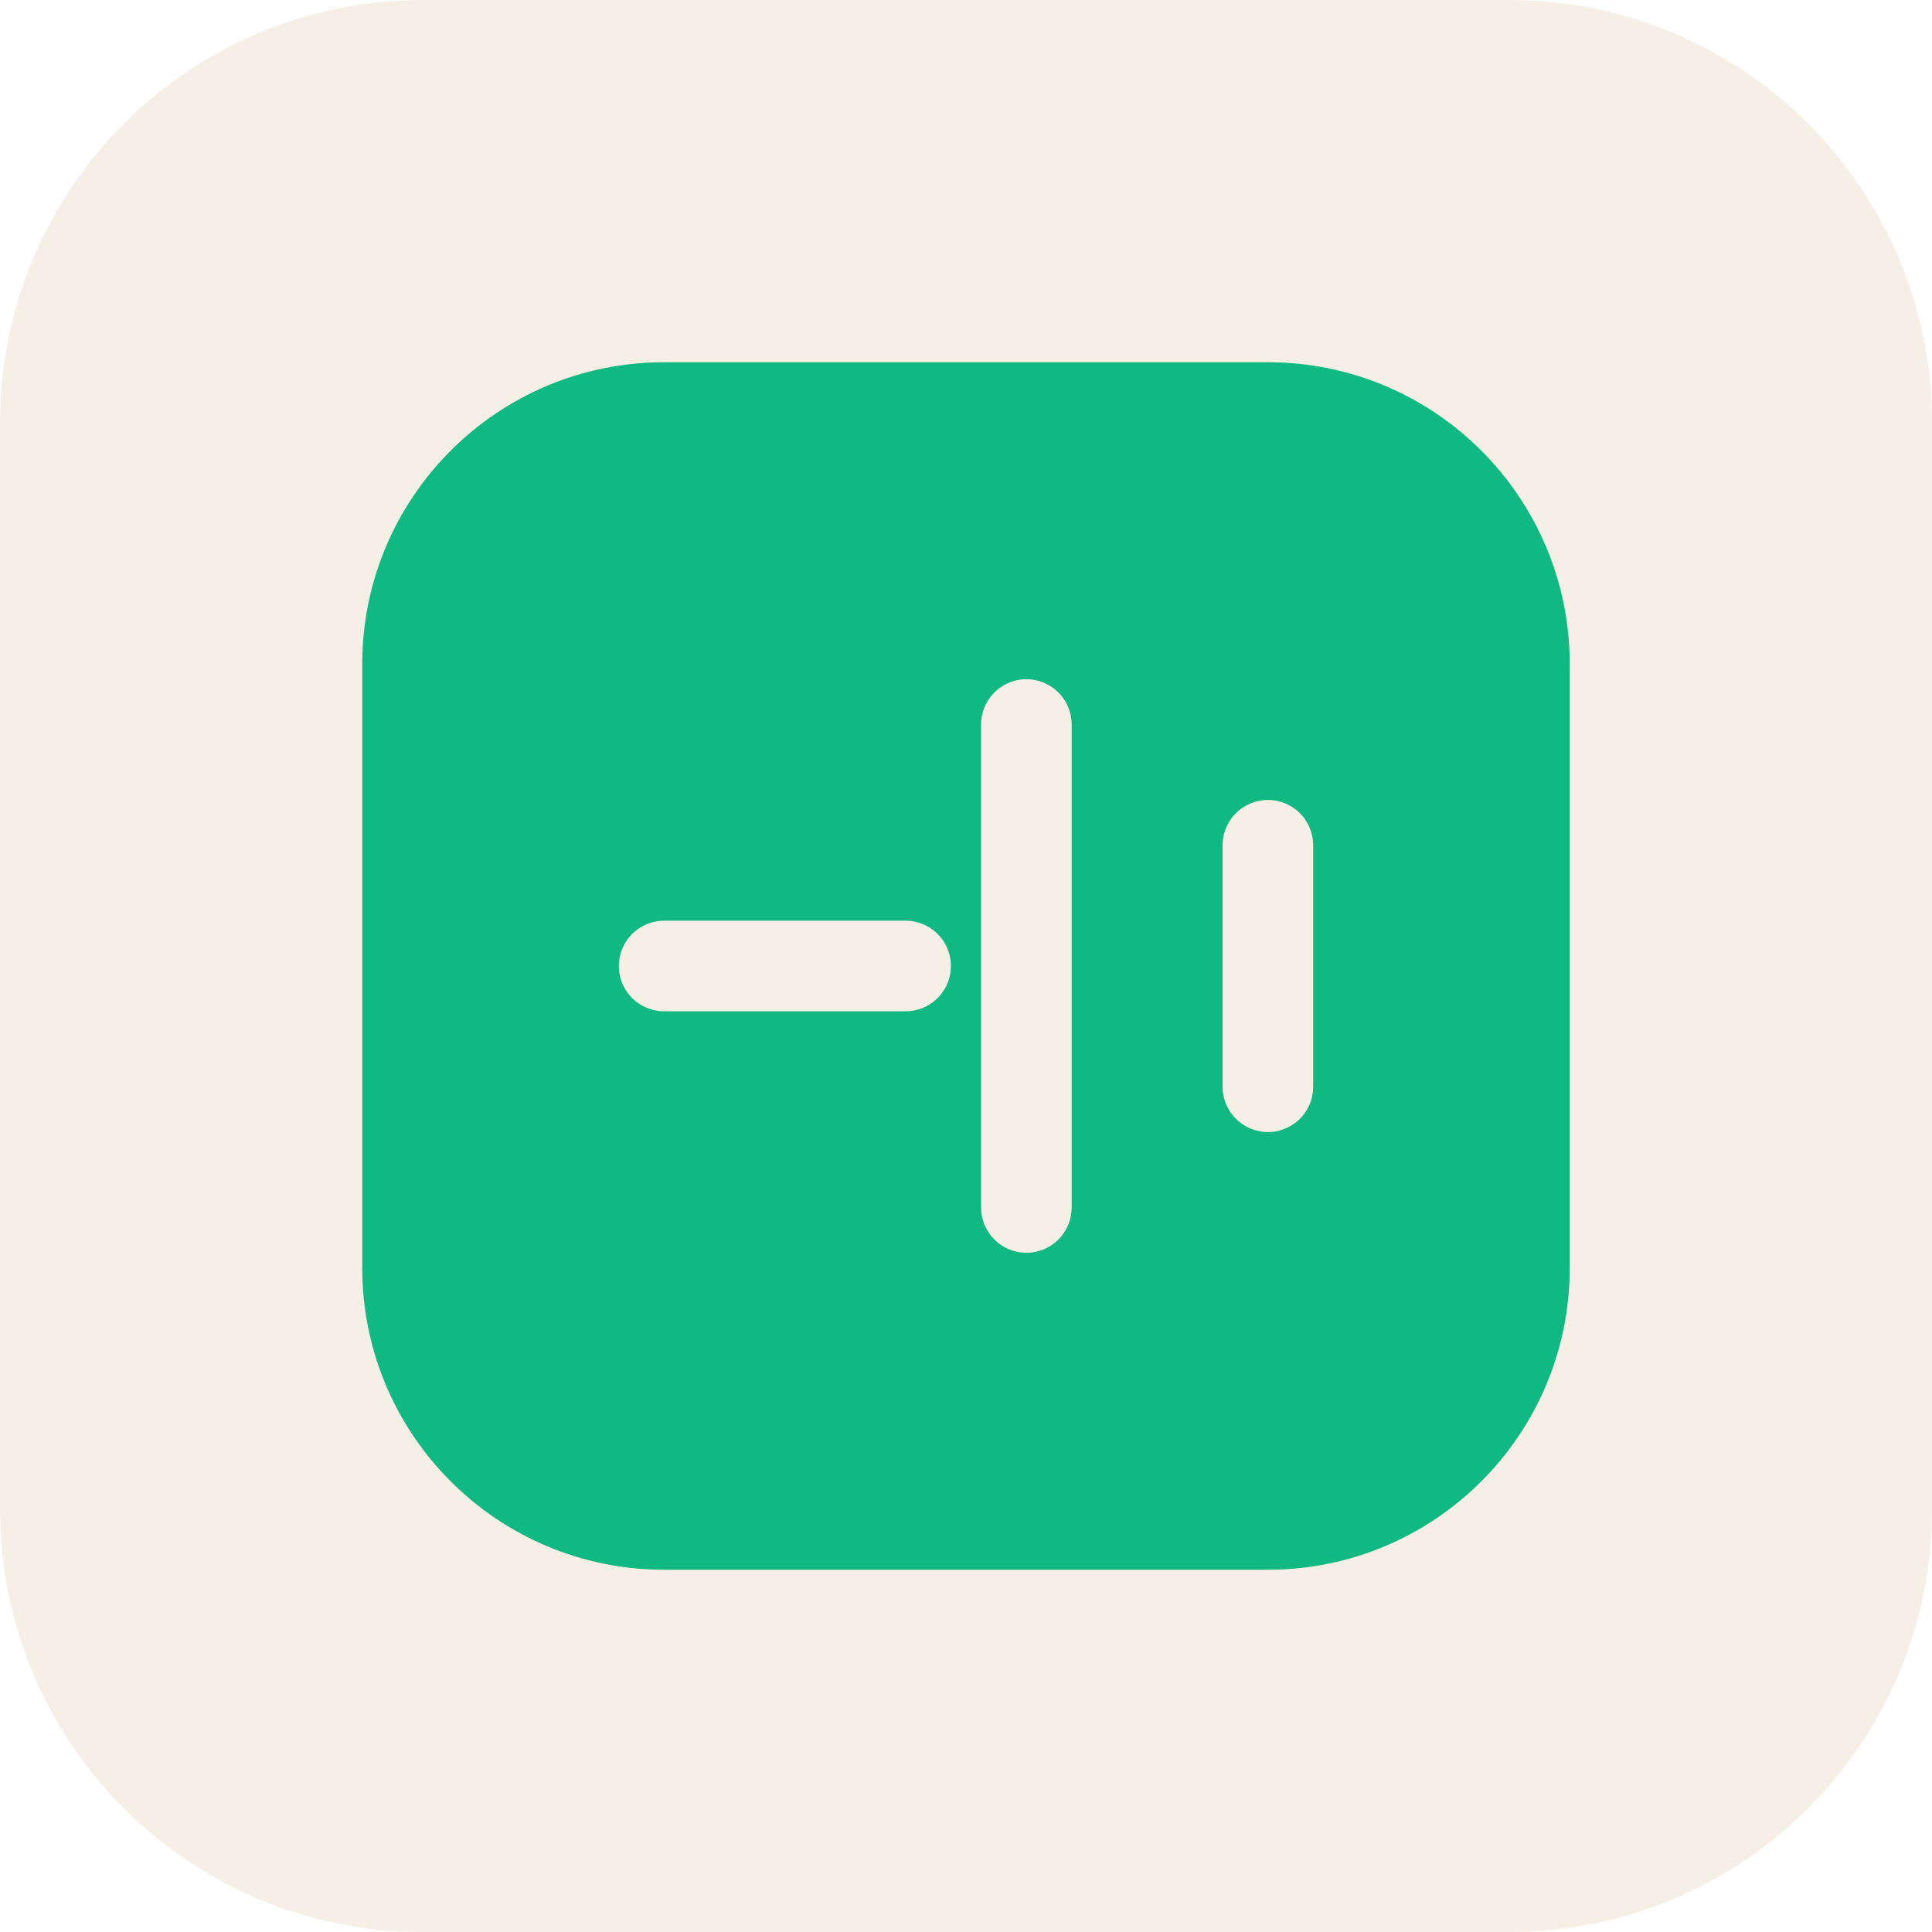
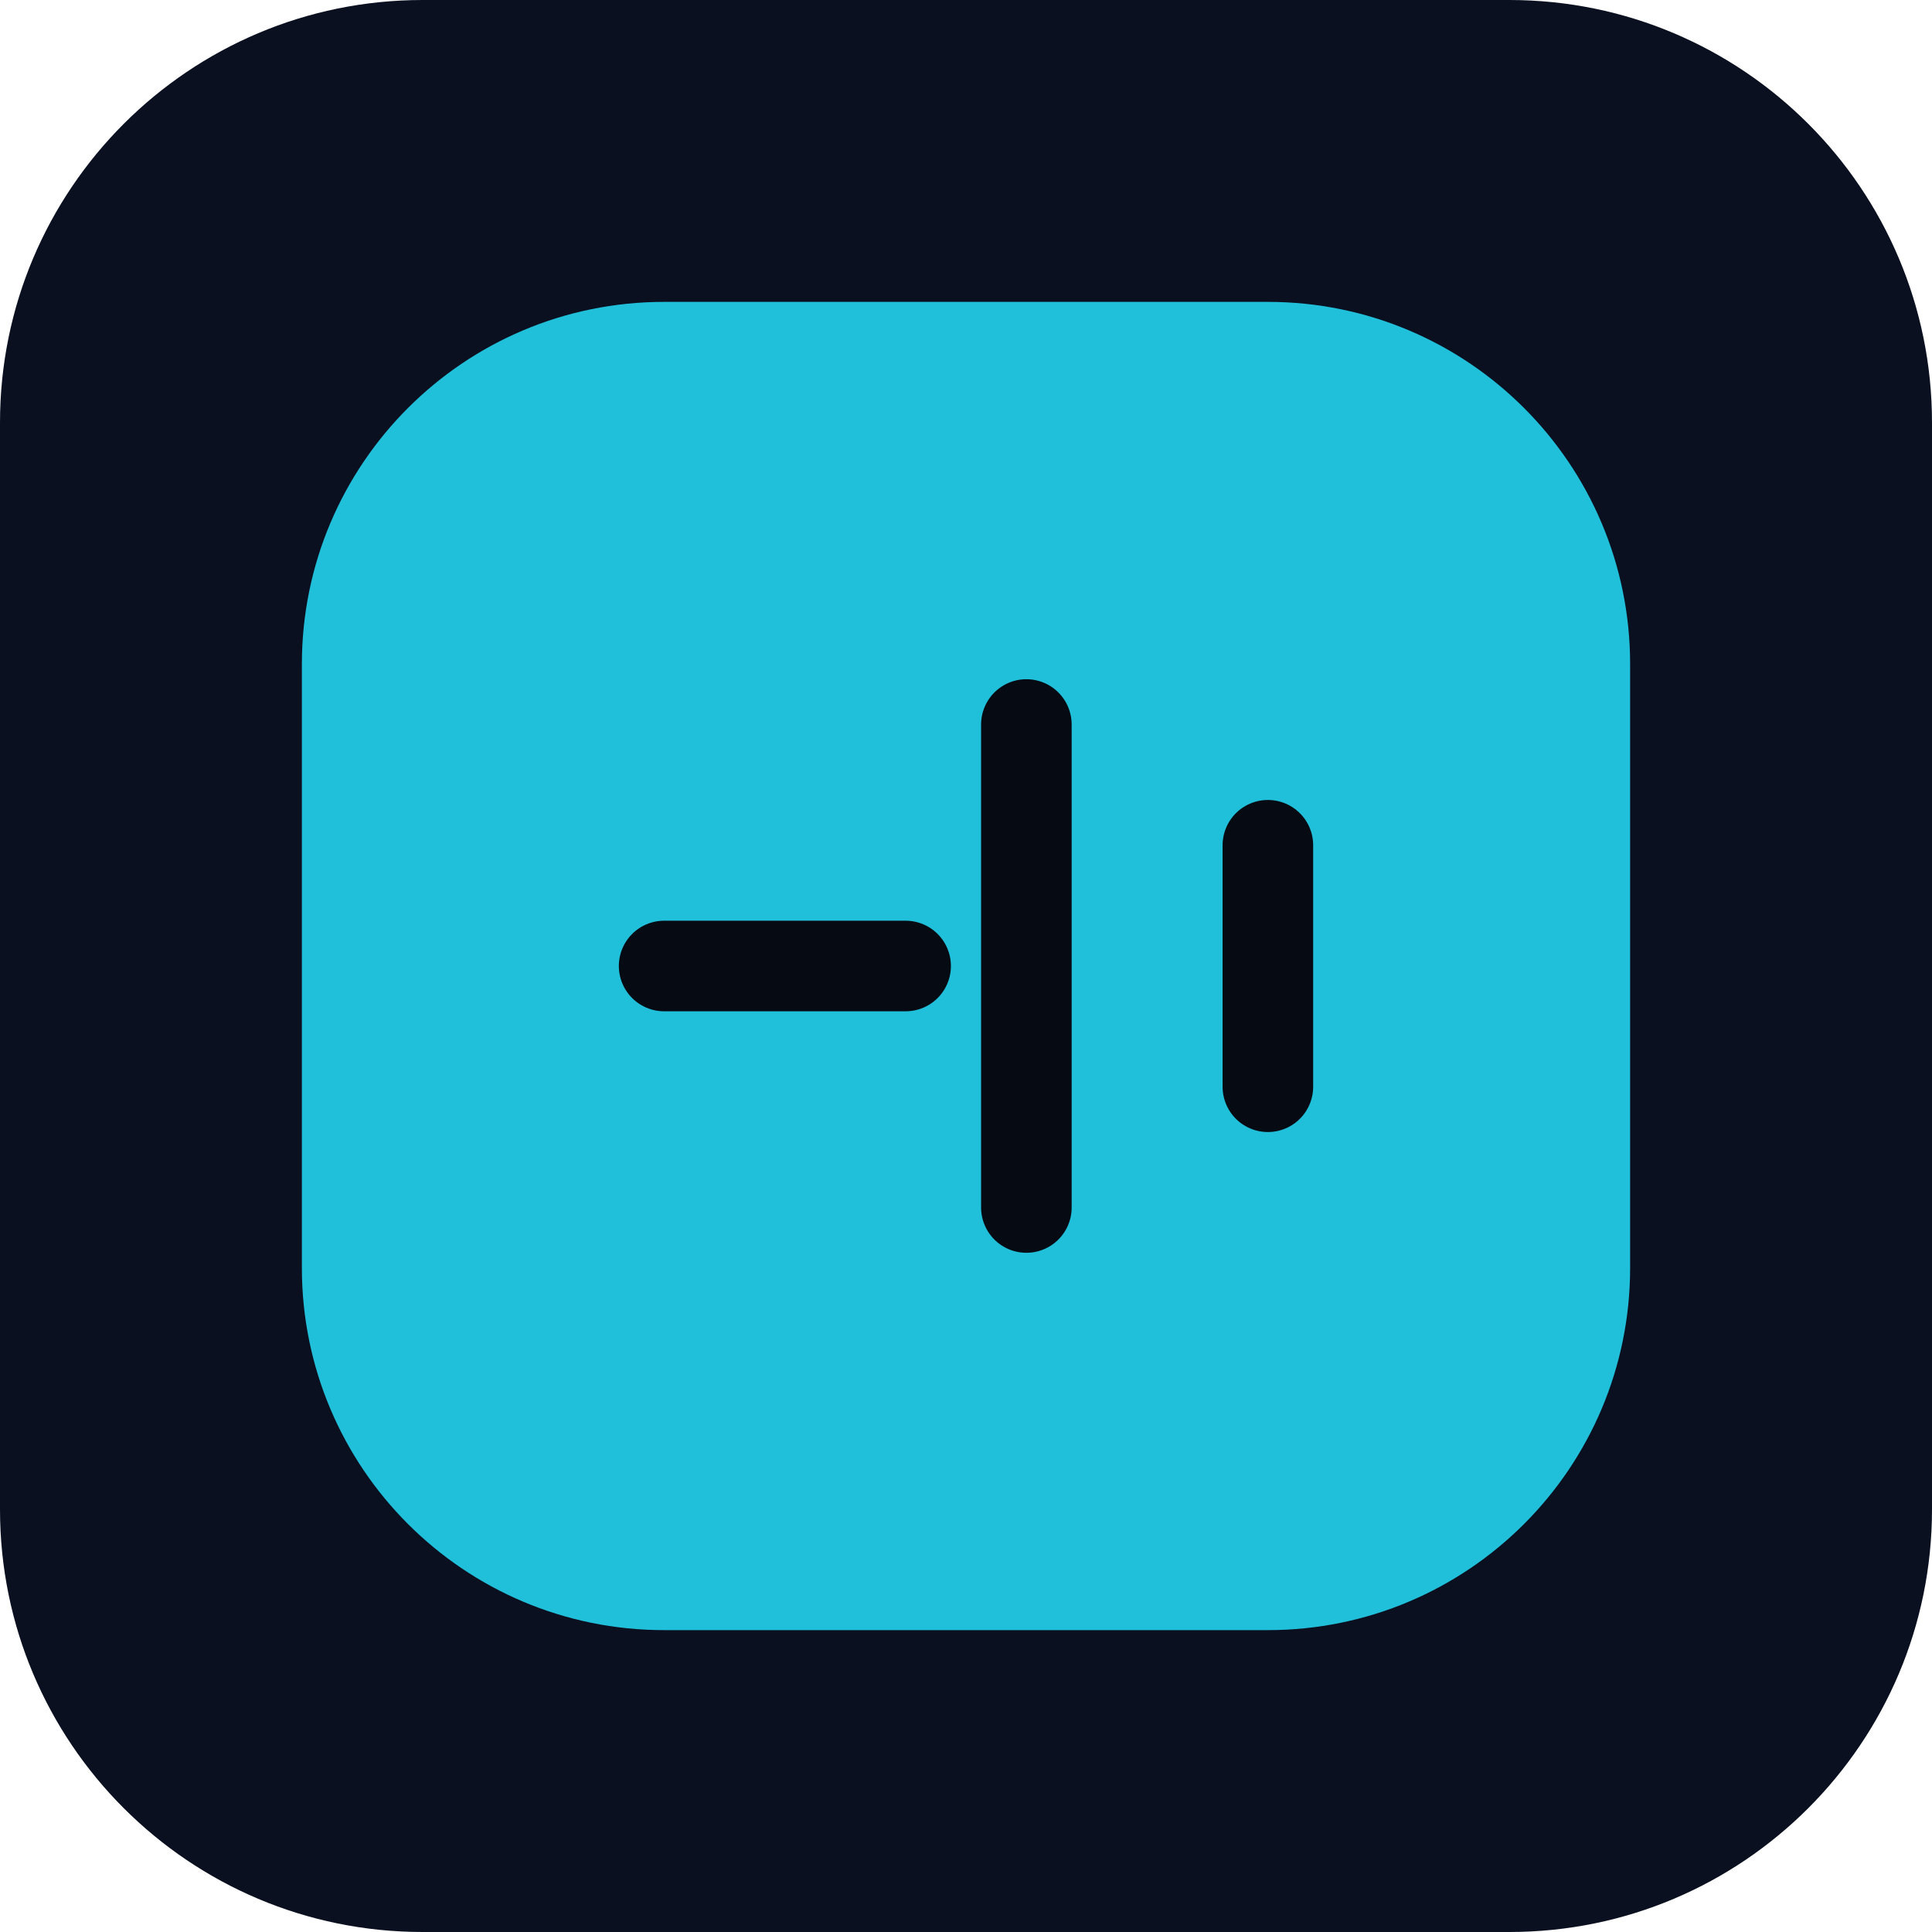
<svg xmlns="http://www.w3.org/2000/svg" viewBox="0 0 64 64" fill="none">
-   <rect width="64" height="64" rx="14" fill="#f6efe6" />
-   <rect x="12" y="12" width="40" height="40" rx="10" fill="#10b981" />
-   <path d="M22 32h8M34 24v16M42 28v8" stroke="#f6efe6" stroke-width="3" stroke-linecap="round" />
+   <defs>
+     <linearGradient id="bg" x1="0" y1="0" x2="64" y2="64">
+       <stop offset="0%" stop-color="#0a1020" />
+       <stop offset="100%" stop-color="#121a2e" />
+     </linearGradient>
+     <linearGradient id="accent" x1="12" y1="12" x2="52" y2="52">
+       <stop offset="0%" stop-color="#22d3ee" />
+       <stop offset="100%" stop-color="#818cf8" />
+     </linearGradient>
+   </defs>
+   <rect width="64" height="64" rx="14" fill="url(#bg)" />
+   <rect x="10" y="10" width="44" height="44" rx="12" fill="url(#accent)" opacity="0.9" />
+   <path d="M22 32h8M34 24v16M42 28v8" stroke="#060a12" stroke-width="3" stroke-linecap="round" />
</svg>
